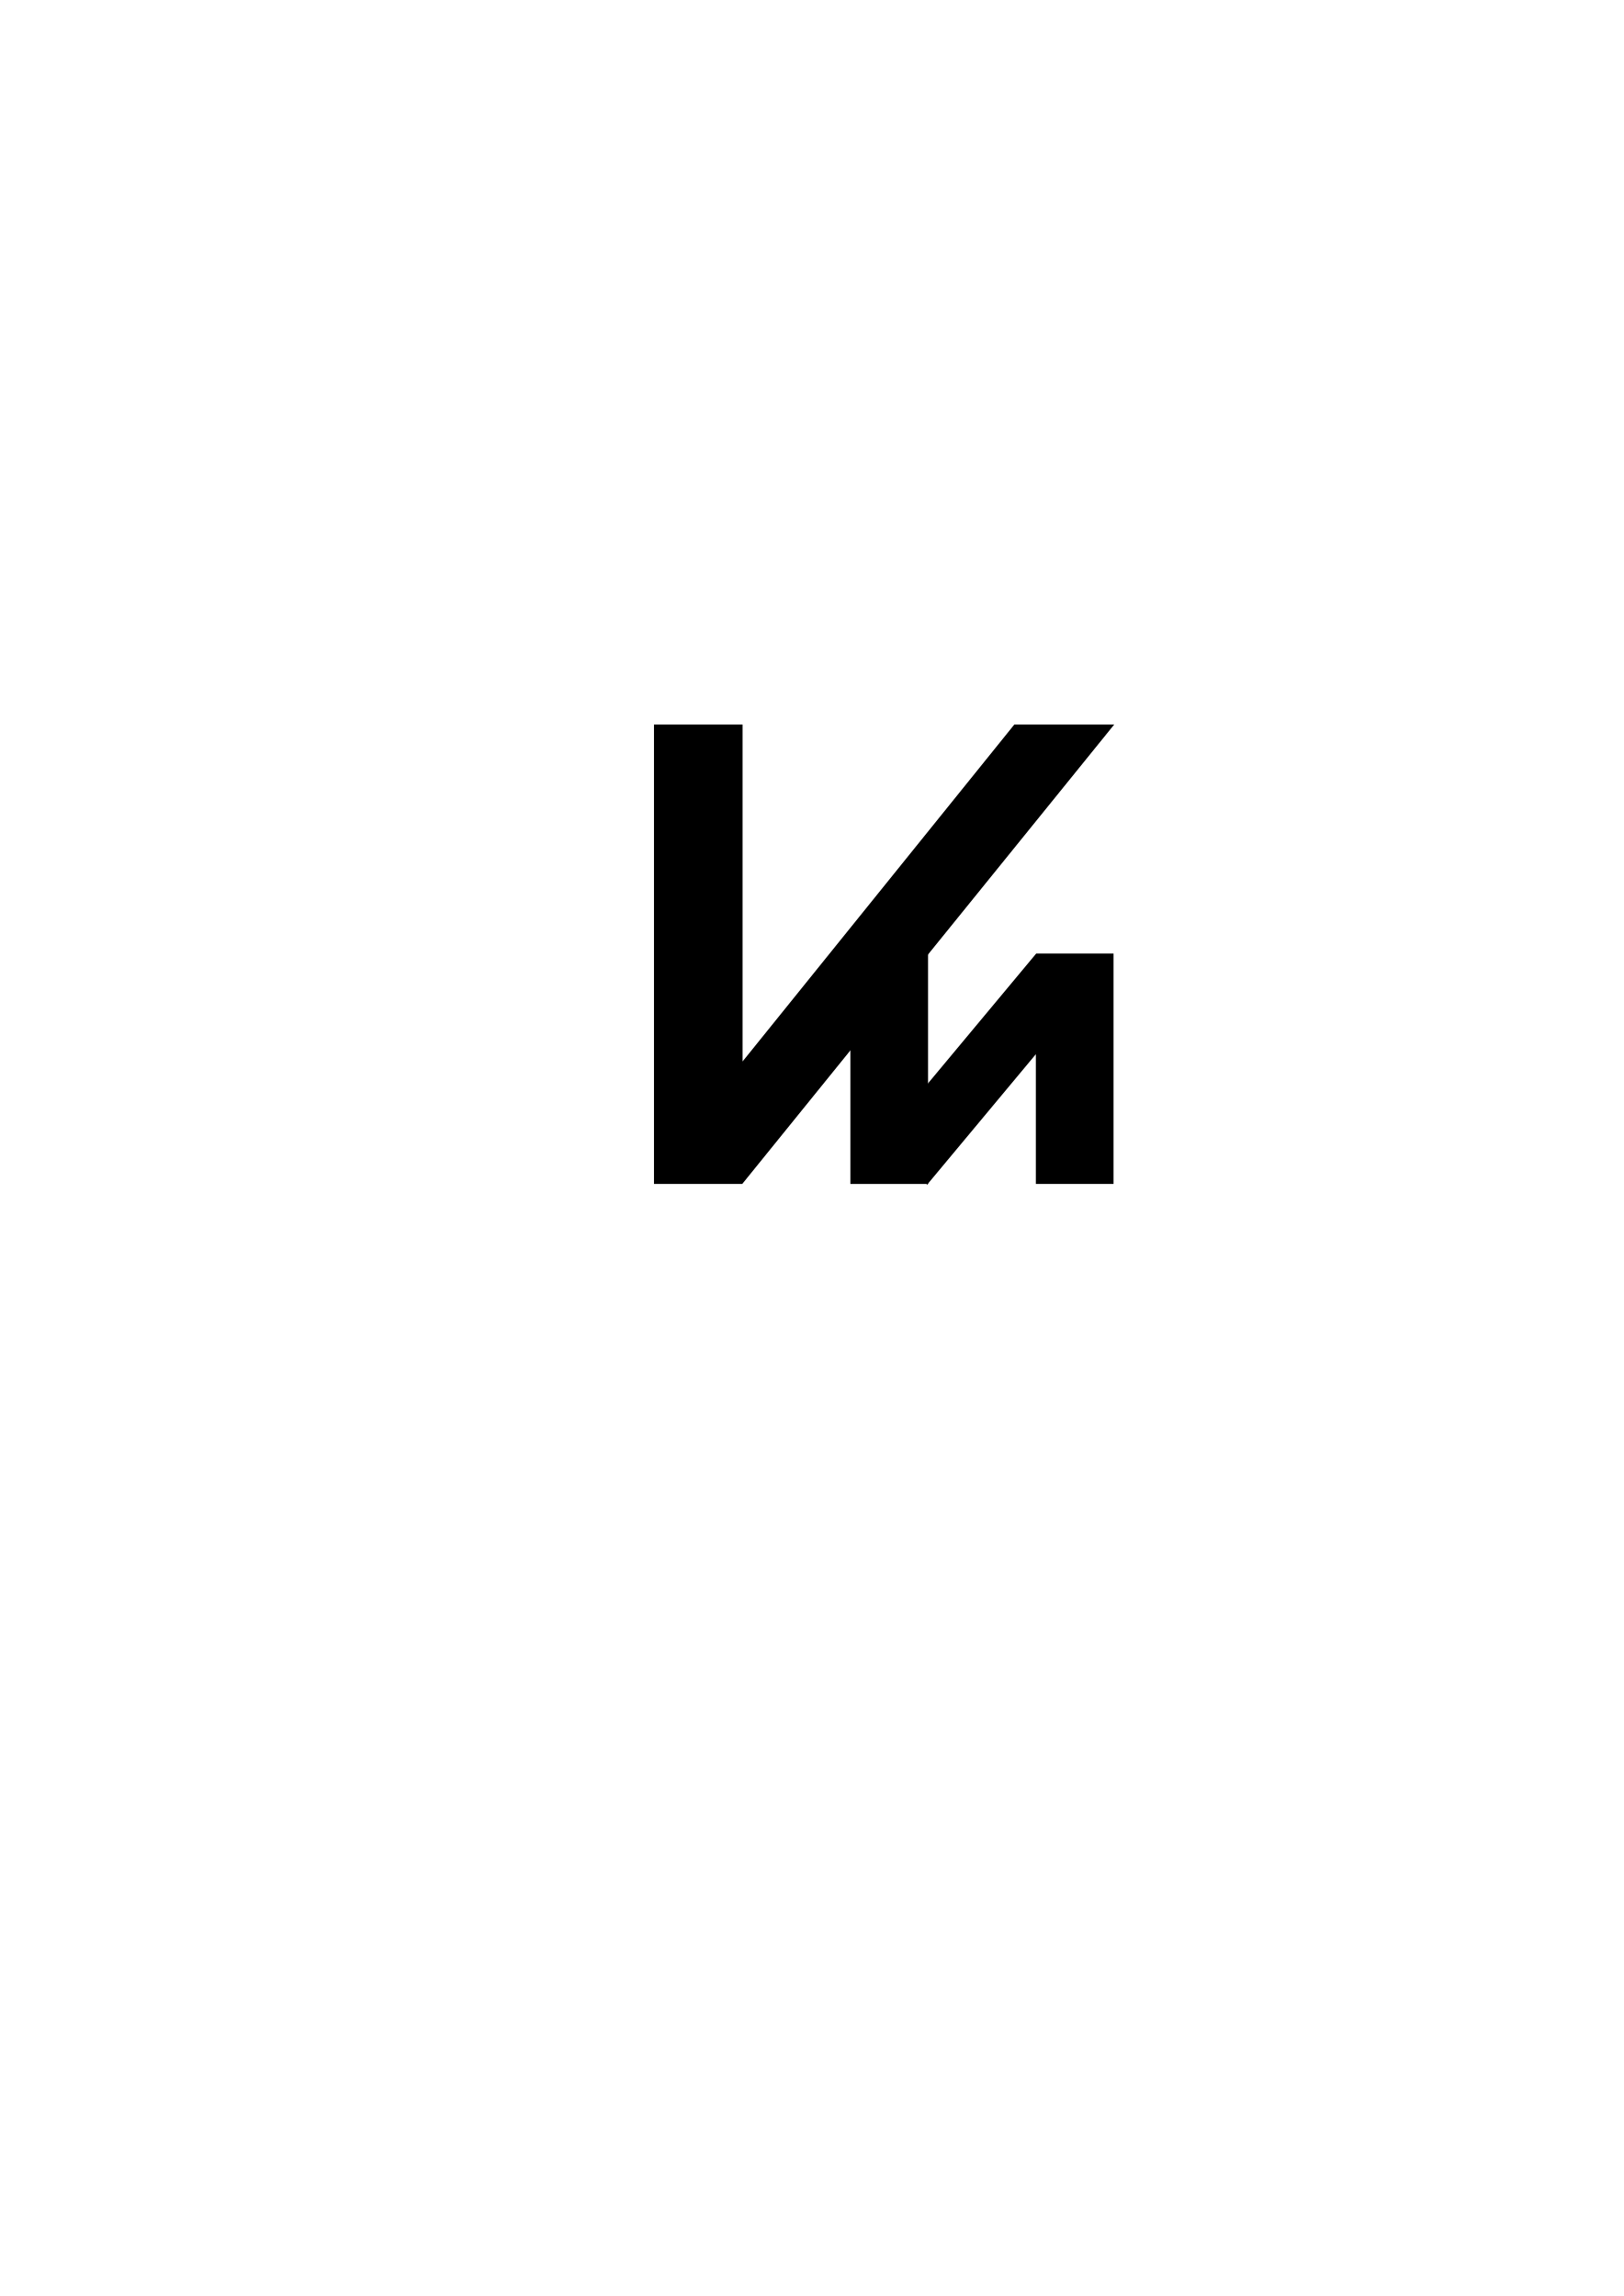
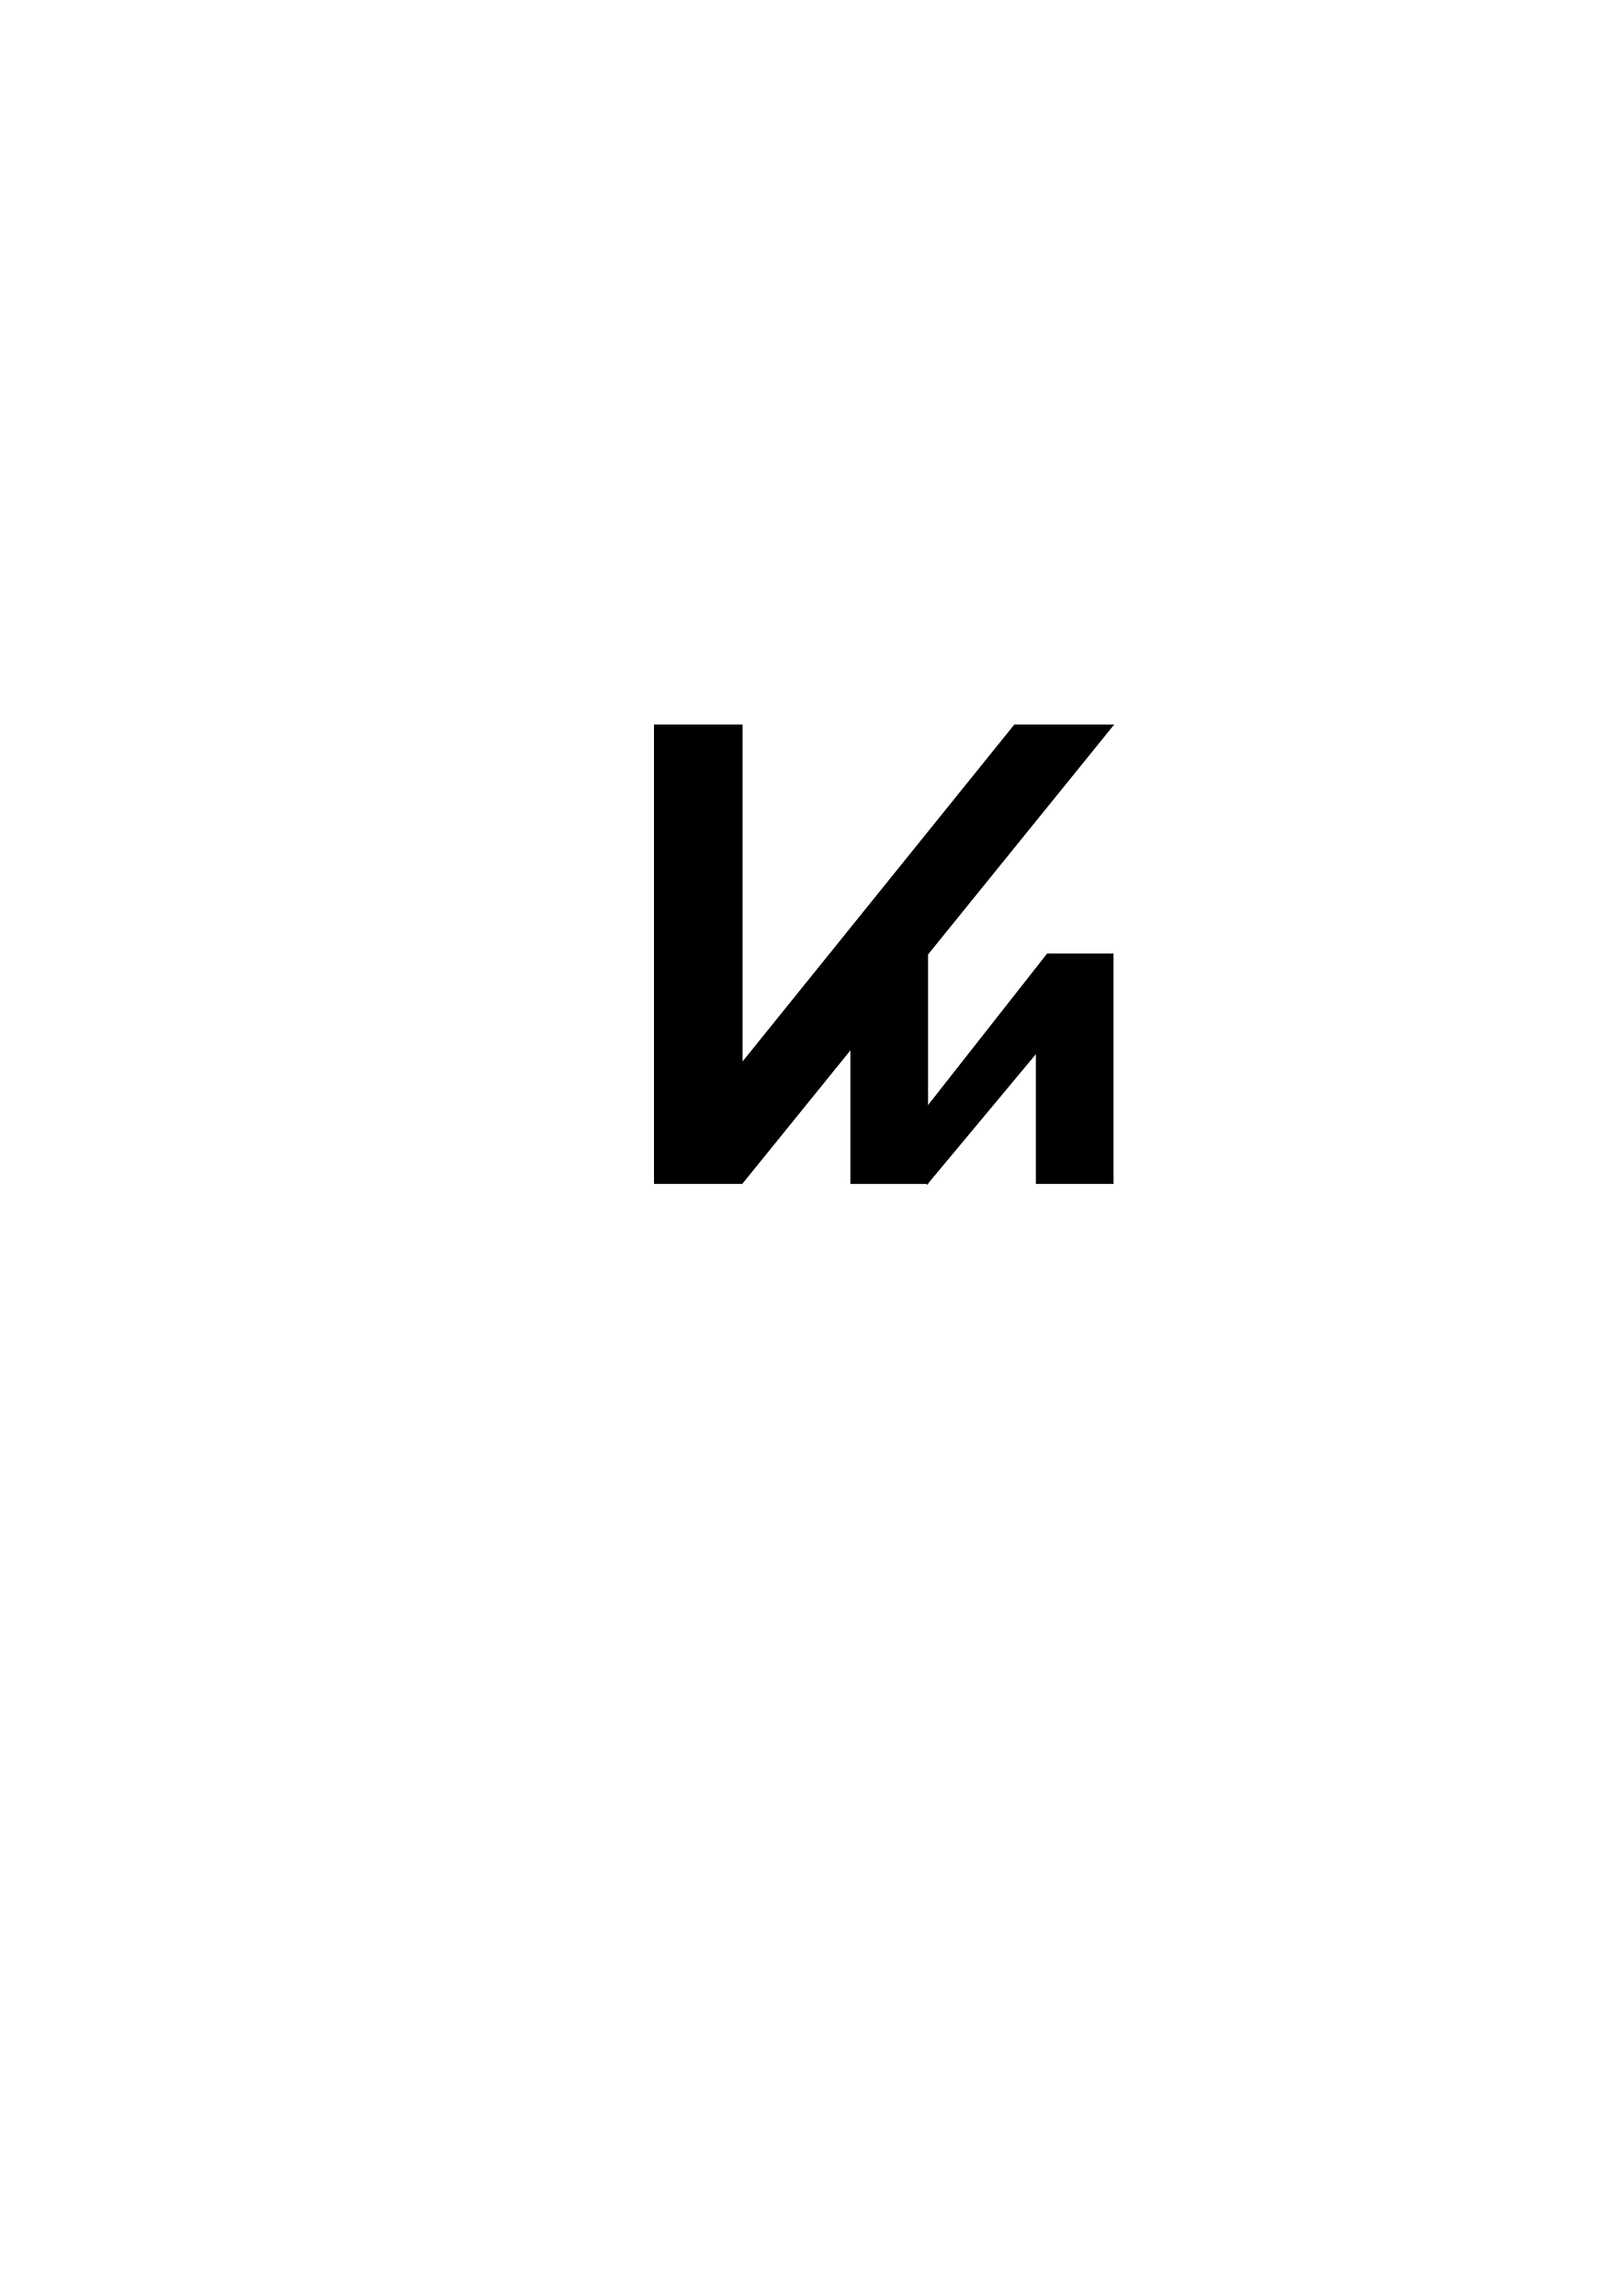
<svg xmlns="http://www.w3.org/2000/svg" width="210mm" height="297mm" viewBox="0 0 744.094 1052.362" id="svg2" version="1.1">
  <defs id="defs4" />
  <g id="layer1">
    <path style="fill:#000000;fill-opacity:1;stroke:#000000;stroke-width:0.6;stroke-miterlimit:4;stroke-dasharray:none;stroke-opacity:1" d="m 300,332.362 40,0 0,155 125,-155 45,0 -170,210 -40,0 z" id="rect4142" />
    <path style="fill:#000000;fill-opacity:1;stroke:#000000;stroke-width:0.6;stroke-miterlimit:4;stroke-dasharray:none;stroke-opacity:1" d="m 390,437.362 35,0 0,105 -35,0 z" id="rect4150" />
-     <path style="fill:#000000;fill-opacity:1;stroke:#000000;stroke-width:0.6;stroke-miterlimit:4;stroke-dasharray:none;stroke-opacity:1" d="m 475,437.362 35,0 0,105 -35,-10e-6 0,-60 -50,60 0,-45 z" id="rect4152" />
+     <path style="fill:#000000;fill-opacity:1;stroke:#000000;stroke-width:0.6;stroke-miterlimit:4;stroke-dasharray:none;stroke-opacity:1" d="m 480,437.362 30,0 0,105 -35,-10e-6 0,-60 -50,60 0,-35 z" id="rect4152" />
  </g>
</svg>
